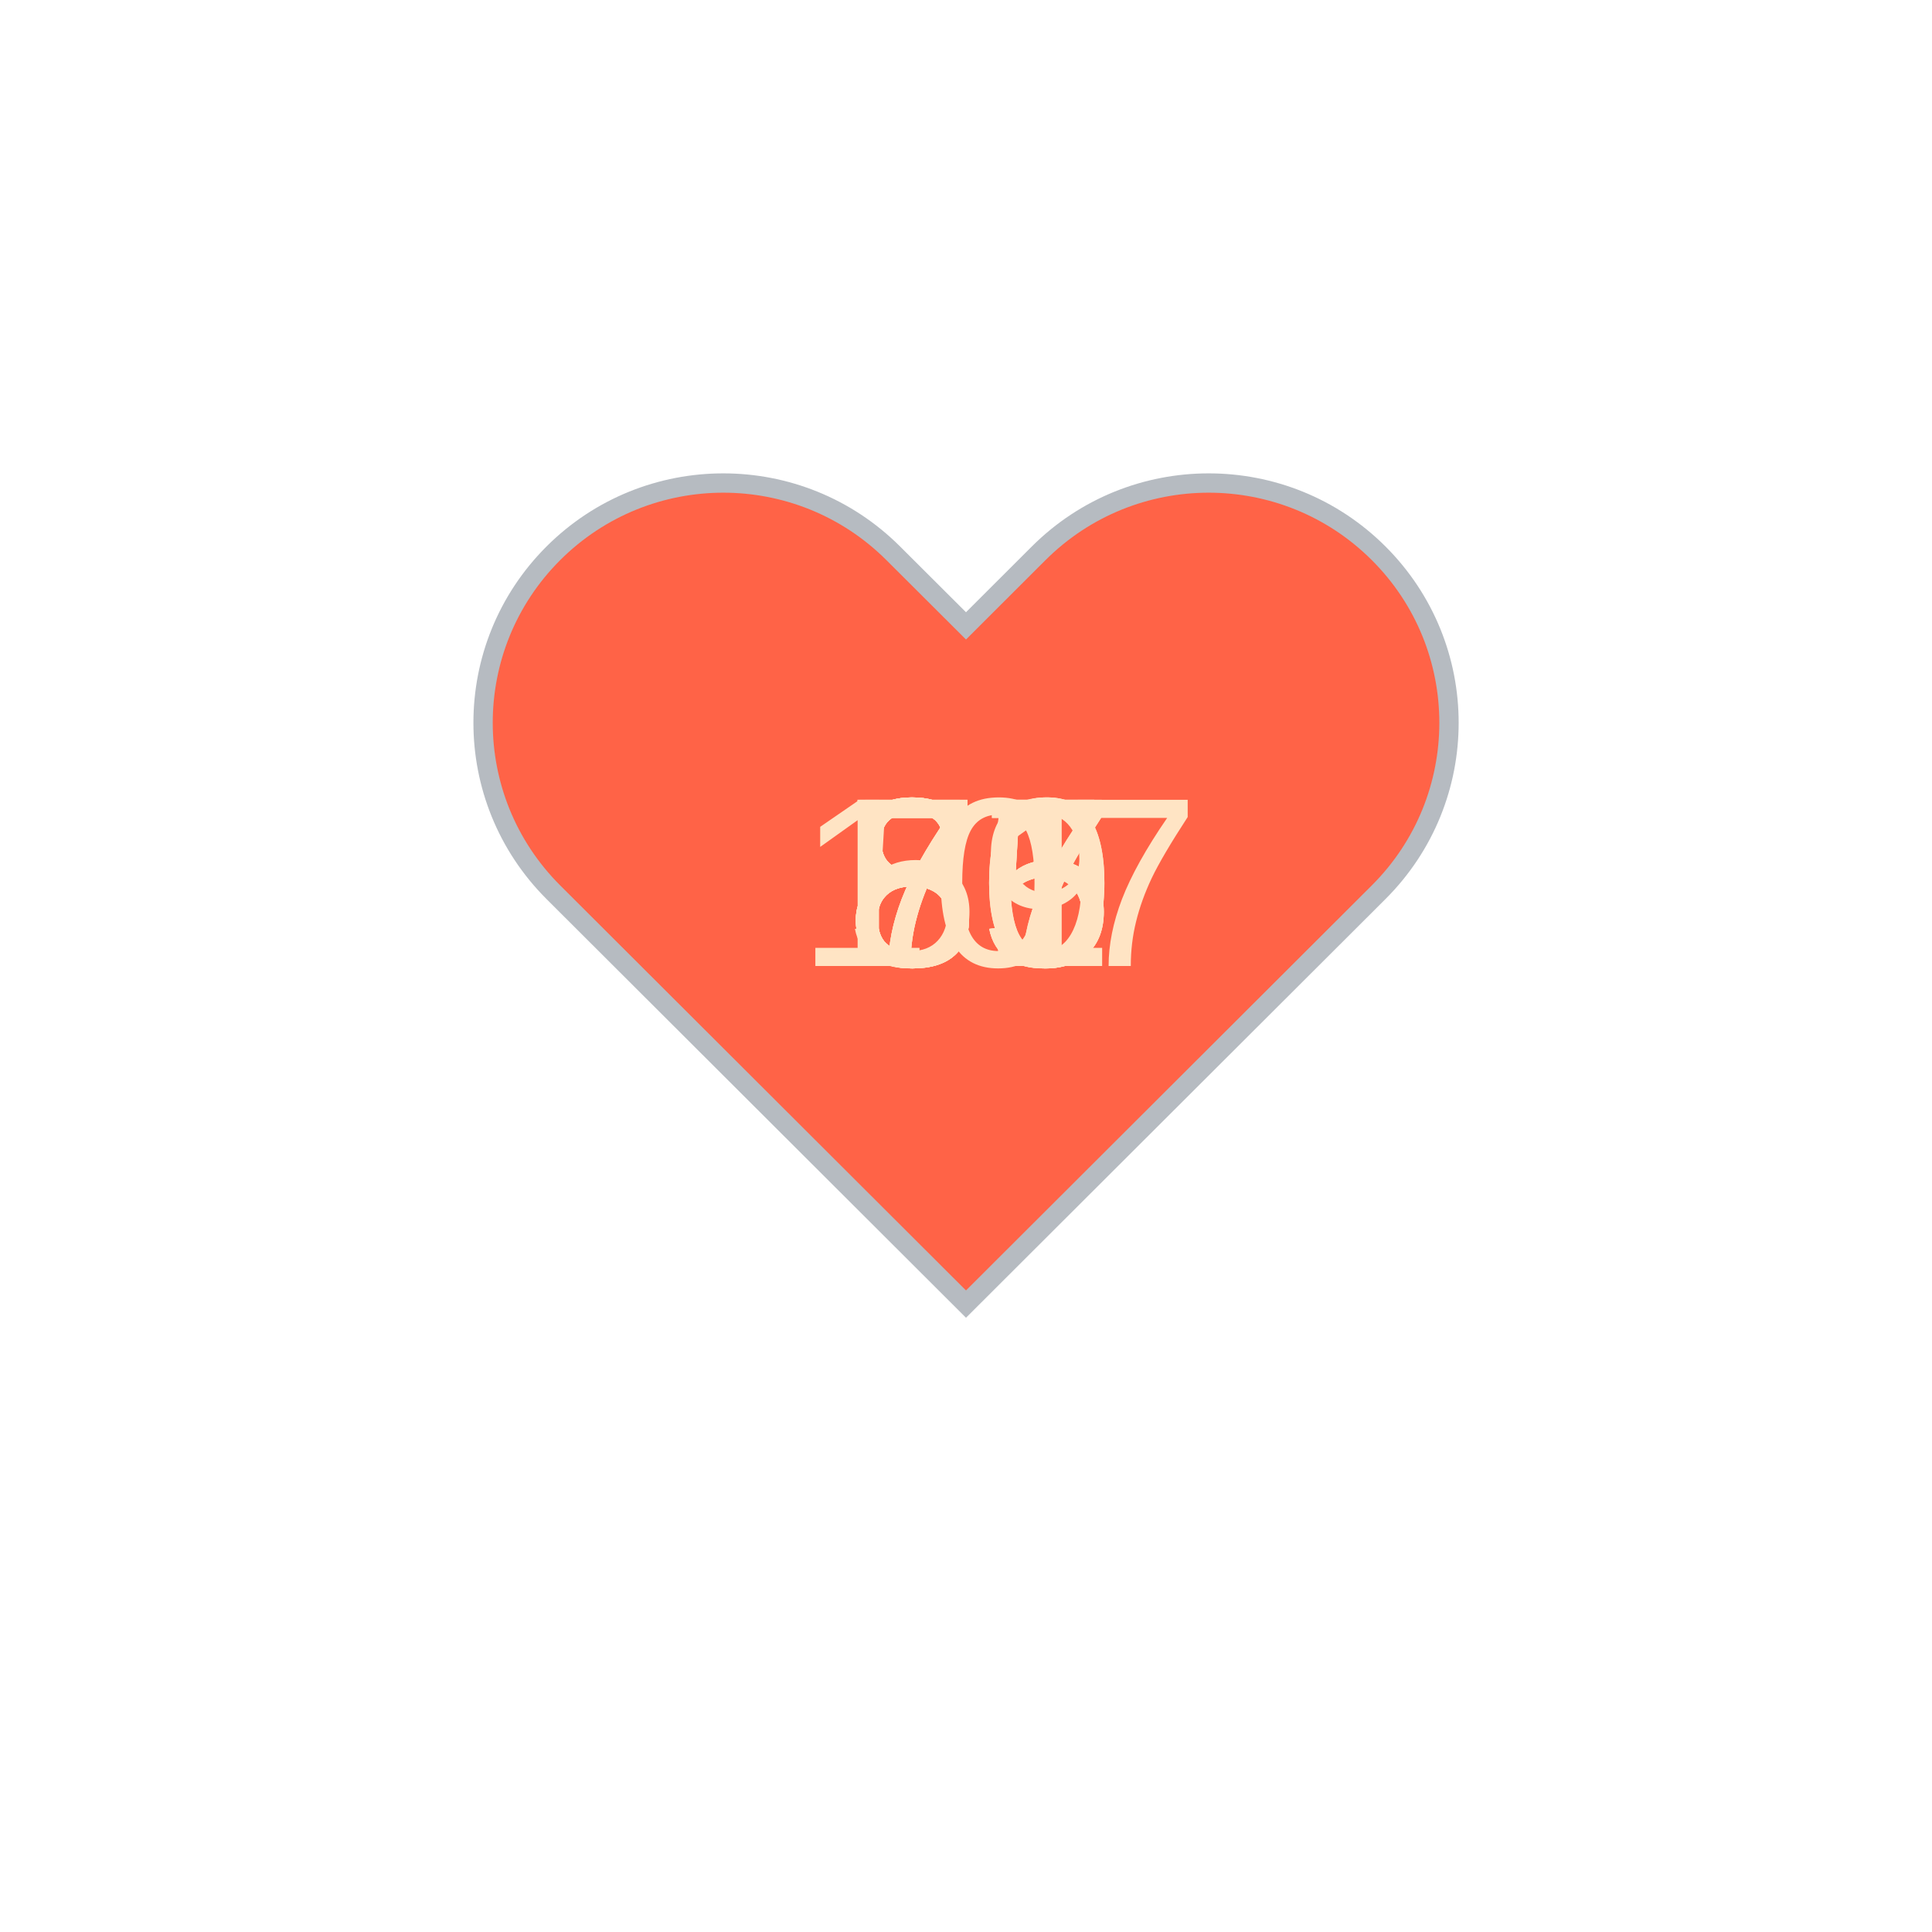
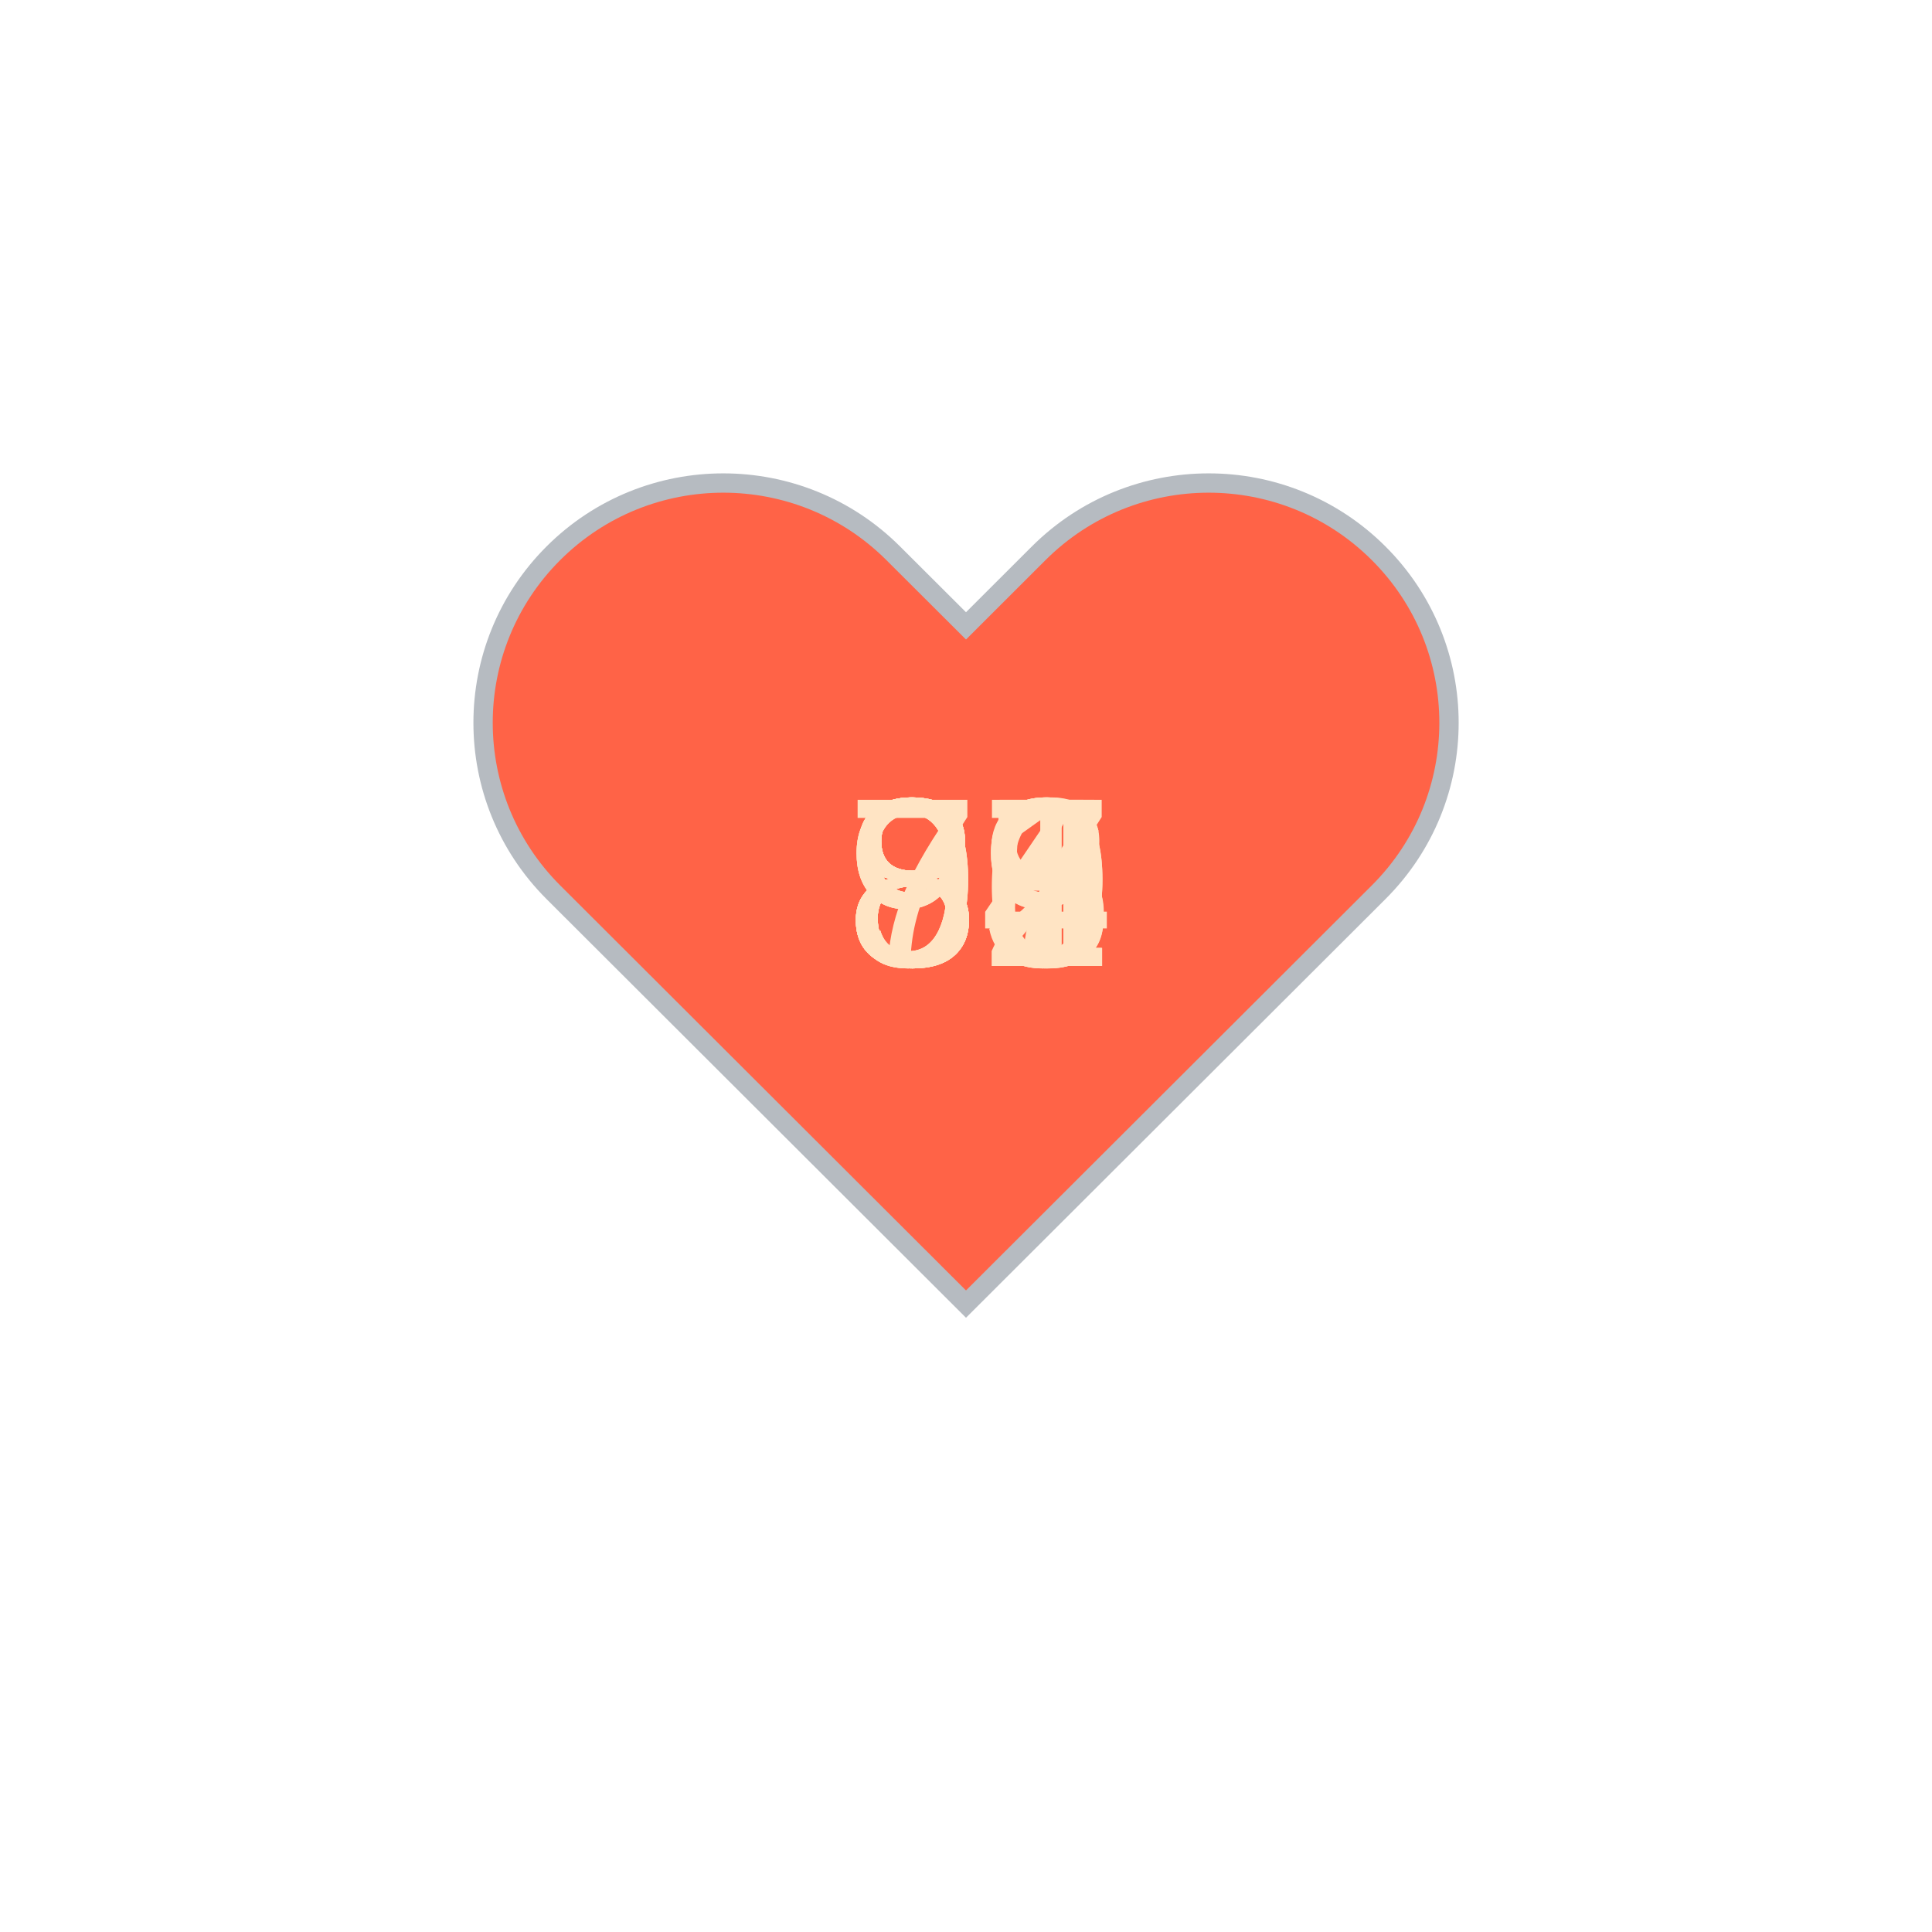
<svg xmlns="http://www.w3.org/2000/svg" baseProfile="full" height="150" version="1.1" viewBox="0,0,200,200" width="150">
  <defs />
  <g transform="translate(100 100)">
    <path d="M92.71,7.27L92.71,7.27c-9.71-9.69-25.46-9.69-35.18,0L50,14.79l-7.54-7.52C32.75-2.42,17-2.42,7.29,7.27v0 c-9.71,9.69-9.71,25.41,0,35.1L50,85l42.71-42.63C102.43,32.68,102.43,16.96,92.71,7.27z" fill="tomato" stroke="#B6BBC1" stroke-width="2" transform="translate(-50 -50)" />
    <animateTransform additive="sum" attributeName="transform" dur="1.2s" repeatCount="indefinite" type="scale" values="1; 1.5; 1.25; 1.5; 1.5; 1;" />
-     <text fill="bisque" style="font-size:25px; font-family:Arial" transform="translate(-12.5 0)">85<animate attributeName="visibility" dur="12.0s" keyTimes="0;0.1;0.2;0.3;0.4;0.5;0.6;0.7;0.8;0.9;1.0" repeatCount="indefinite" values="visible;hidden;hidden;hidden;hidden;hidden;hidden;hidden;hidden;hidden;hidden" />
+     <text fill="bisque" style="font-size:25px; font-family:Arial" transform="translate(-12.5 0)">71<animate attributeName="visibility" dur="12.0s" keyTimes="0;0.1;0.2;0.3;0.4;0.5;0.6;0.7;0.8;0.9;1.0" repeatCount="indefinite" values="visible;hidden;hidden;hidden;hidden;hidden;hidden;hidden;hidden;hidden;hidden" />
    </text>
-     <text fill="bisque" style="font-size:25px; font-family:Arial" transform="translate(-12.5 0)">79<animate attributeName="visibility" dur="12.0s" keyTimes="0;0.1;0.2;0.3;0.4;0.5;0.6;0.7;0.8;0.9;1.0" repeatCount="indefinite" values="hidden;visible;hidden;hidden;hidden;hidden;hidden;hidden;hidden;hidden;hidden" />
+     <text fill="bisque" style="font-size:25px; font-family:Arial" transform="translate(-12.5 0)">92<animate attributeName="visibility" dur="12.0s" keyTimes="0;0.1;0.2;0.3;0.4;0.5;0.6;0.7;0.8;0.9;1.0" repeatCount="indefinite" values="hidden;visible;hidden;hidden;hidden;hidden;hidden;hidden;hidden;hidden;hidden" />
    </text>
-     <text fill="bisque" style="font-size:25px; font-family:Arial" transform="translate(-12.5 0)">80<animate attributeName="visibility" dur="12.0s" keyTimes="0;0.1;0.2;0.3;0.4;0.5;0.6;0.7;0.8;0.9;1.0" repeatCount="indefinite" values="hidden;hidden;visible;hidden;hidden;hidden;hidden;hidden;hidden;hidden;hidden" />
+     <text fill="bisque" style="font-size:25px; font-family:Arial" transform="translate(-12.5 0)">83<animate attributeName="visibility" dur="12.0s" keyTimes="0;0.1;0.2;0.3;0.4;0.5;0.6;0.7;0.8;0.9;1.0" repeatCount="indefinite" values="hidden;hidden;visible;hidden;hidden;hidden;hidden;hidden;hidden;hidden;hidden" />
    </text>
-     <text fill="bisque" style="font-size:25px; font-family:Arial" transform="translate(-12.5 0)">55<animate attributeName="visibility" dur="12.0s" keyTimes="0;0.1;0.2;0.3;0.4;0.5;0.6;0.7;0.8;0.9;1.0" repeatCount="indefinite" values="hidden;hidden;hidden;visible;hidden;hidden;hidden;hidden;hidden;hidden;hidden" />
+     <text fill="bisque" style="font-size:25px; font-family:Arial" transform="translate(-12.5 0)">88<animate attributeName="visibility" dur="12.0s" keyTimes="0;0.1;0.2;0.3;0.4;0.5;0.6;0.7;0.8;0.9;1.0" repeatCount="indefinite" values="hidden;hidden;hidden;visible;hidden;hidden;hidden;hidden;hidden;hidden;hidden" />
    </text>
-     <text fill="bisque" style="font-size:25px; font-family:Arial" transform="translate(-12.5 0)">80<animate attributeName="visibility" dur="12.0s" keyTimes="0;0.1;0.2;0.3;0.4;0.5;0.6;0.7;0.8;0.9;1.0" repeatCount="indefinite" values="hidden;hidden;hidden;hidden;visible;hidden;hidden;hidden;hidden;hidden;hidden" />
+     <text fill="bisque" style="font-size:25px; font-family:Arial" transform="translate(-12.5 0)">87<animate attributeName="visibility" dur="12.0s" keyTimes="0;0.1;0.2;0.3;0.4;0.5;0.6;0.7;0.8;0.9;1.0" repeatCount="indefinite" values="hidden;hidden;hidden;hidden;visible;hidden;hidden;hidden;hidden;hidden;hidden" />
    </text>
-     <text fill="bisque" style="font-size:25px; font-family:Arial" transform="translate(-17.5 0)">107<animate attributeName="visibility" dur="12.0s" keyTimes="0;0.1;0.2;0.3;0.4;0.5;0.6;0.7;0.8;0.9;1.0" repeatCount="indefinite" values="hidden;hidden;hidden;hidden;hidden;visible;hidden;hidden;hidden;hidden;hidden" />
+     <text fill="bisque" style="font-size:25px; font-family:Arial" transform="translate(-12.5 0)">89<animate attributeName="visibility" dur="12.0s" keyTimes="0;0.1;0.2;0.3;0.4;0.5;0.6;0.7;0.8;0.9;1.0" repeatCount="indefinite" values="hidden;hidden;hidden;hidden;hidden;visible;hidden;hidden;hidden;hidden;hidden" />
    </text>
-     <text fill="bisque" style="font-size:25px; font-family:Arial" transform="translate(-12.5 0)">87<animate attributeName="visibility" dur="12.0s" keyTimes="0;0.1;0.2;0.3;0.4;0.5;0.6;0.7;0.8;0.9;1.0" repeatCount="indefinite" values="hidden;hidden;hidden;hidden;hidden;hidden;visible;hidden;hidden;hidden;hidden" />
+     <text fill="bisque" style="font-size:25px; font-family:Arial" transform="translate(-12.5 0)">94<animate attributeName="visibility" dur="12.0s" keyTimes="0;0.1;0.2;0.3;0.4;0.5;0.6;0.7;0.8;0.9;1.0" repeatCount="indefinite" values="hidden;hidden;hidden;hidden;hidden;hidden;visible;hidden;hidden;hidden;hidden" />
    </text>
-     <text fill="bisque" style="font-size:25px; font-family:Arial" transform="translate(-12.5 0)">75<animate attributeName="visibility" dur="12.0s" keyTimes="0;0.1;0.2;0.3;0.4;0.5;0.6;0.7;0.8;0.9;1.0" repeatCount="indefinite" values="hidden;hidden;hidden;hidden;hidden;hidden;hidden;visible;hidden;hidden;hidden" />
+     <text fill="bisque" style="font-size:25px; font-family:Arial" transform="translate(-12.5 0)">96<animate attributeName="visibility" dur="12.0s" keyTimes="0;0.1;0.2;0.3;0.4;0.5;0.6;0.7;0.8;0.9;1.0" repeatCount="indefinite" values="hidden;hidden;hidden;hidden;hidden;hidden;hidden;visible;hidden;hidden;hidden" />
    </text>
-     <text fill="bisque" style="font-size:25px; font-family:Arial" transform="translate(-12.5 0)">87<animate attributeName="visibility" dur="12.0s" keyTimes="0;0.1;0.2;0.3;0.4;0.5;0.6;0.7;0.8;0.9;1.0" repeatCount="indefinite" values="hidden;hidden;hidden;hidden;hidden;hidden;hidden;hidden;visible;hidden;hidden" />
+     <text fill="bisque" style="font-size:25px; font-family:Arial" transform="translate(-12.5 0)">89<animate attributeName="visibility" dur="12.0s" keyTimes="0;0.1;0.2;0.3;0.4;0.5;0.6;0.7;0.8;0.9;1.0" repeatCount="indefinite" values="hidden;hidden;hidden;hidden;hidden;hidden;hidden;hidden;visible;hidden;hidden" />
    </text>
-     <text fill="bisque" style="font-size:25px; font-family:Arial" transform="translate(-12.5 0)">71<animate attributeName="visibility" dur="12.0s" keyTimes="0;0.1;0.2;0.3;0.4;0.5;0.6;0.7;0.8;0.9;1.0" repeatCount="indefinite" values="hidden;hidden;hidden;hidden;hidden;hidden;hidden;hidden;hidden;visible;hidden" />
+     <text fill="bisque" style="font-size:25px; font-family:Arial" transform="translate(-12.5 0)">85<animate attributeName="visibility" dur="12.0s" keyTimes="0;0.1;0.2;0.3;0.4;0.5;0.6;0.7;0.8;0.9;1.0" repeatCount="indefinite" values="hidden;hidden;hidden;hidden;hidden;hidden;hidden;hidden;hidden;visible;hidden" />
    </text>
  </g>
</svg>
